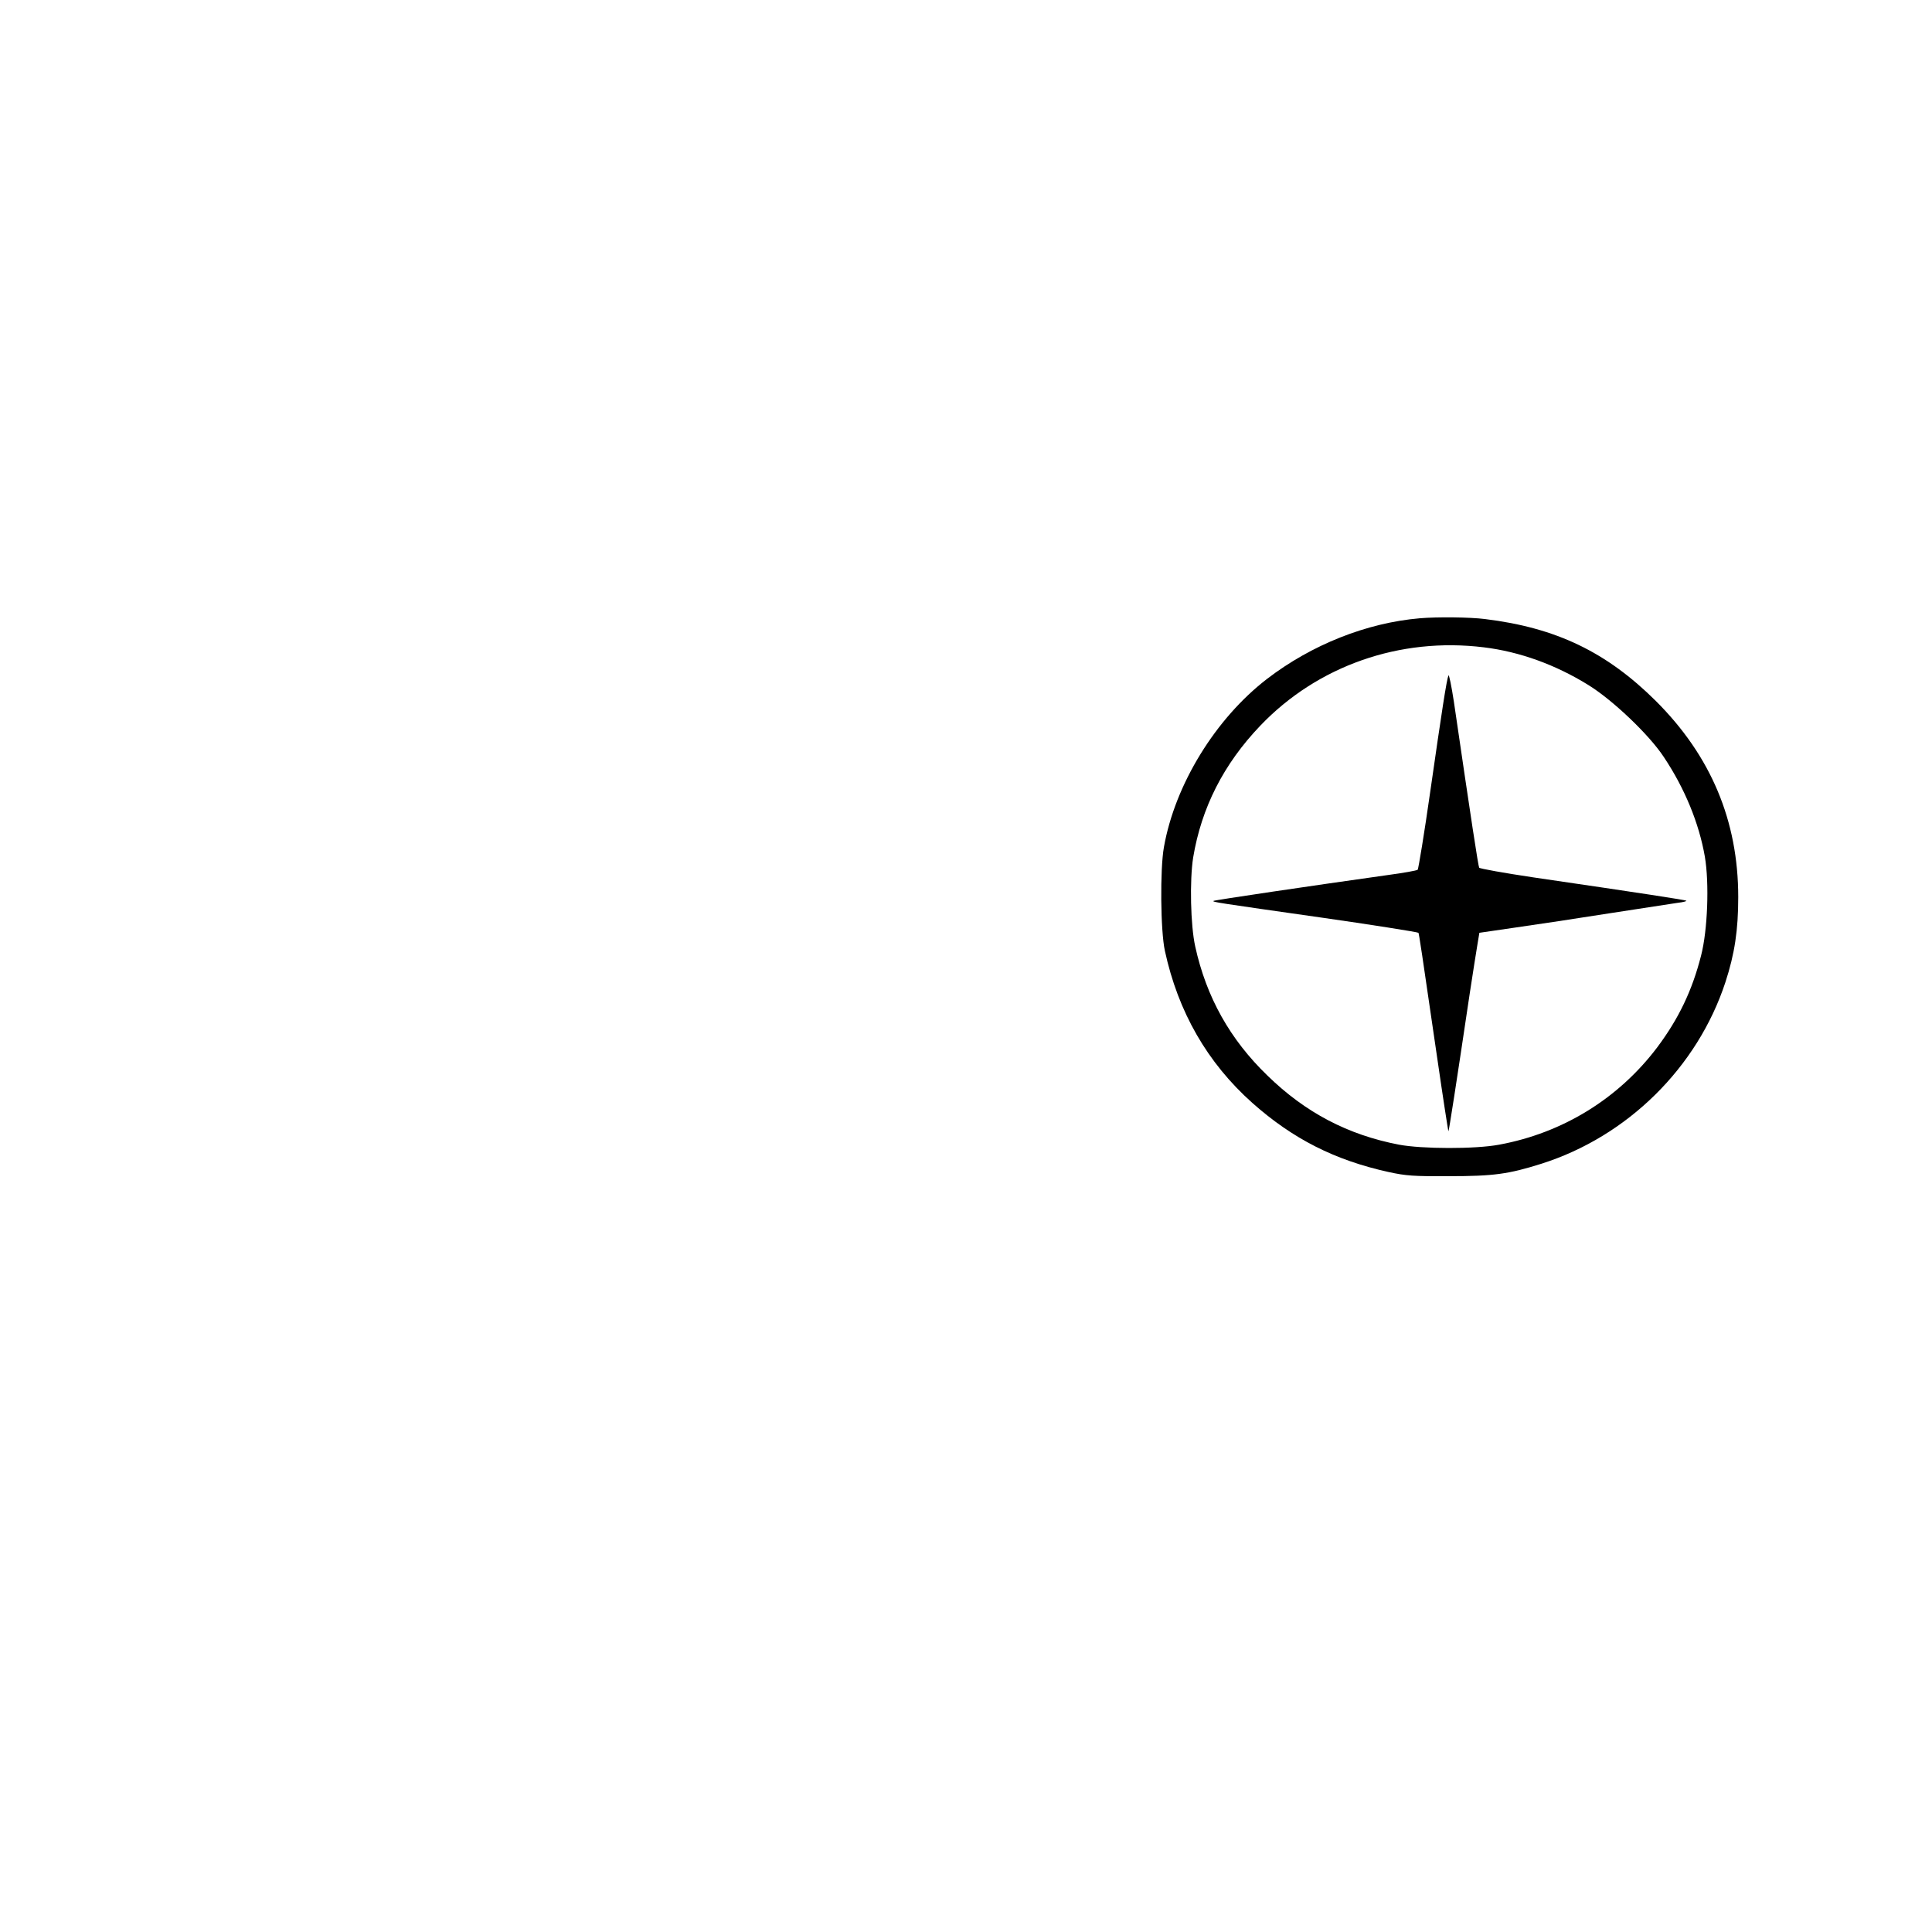
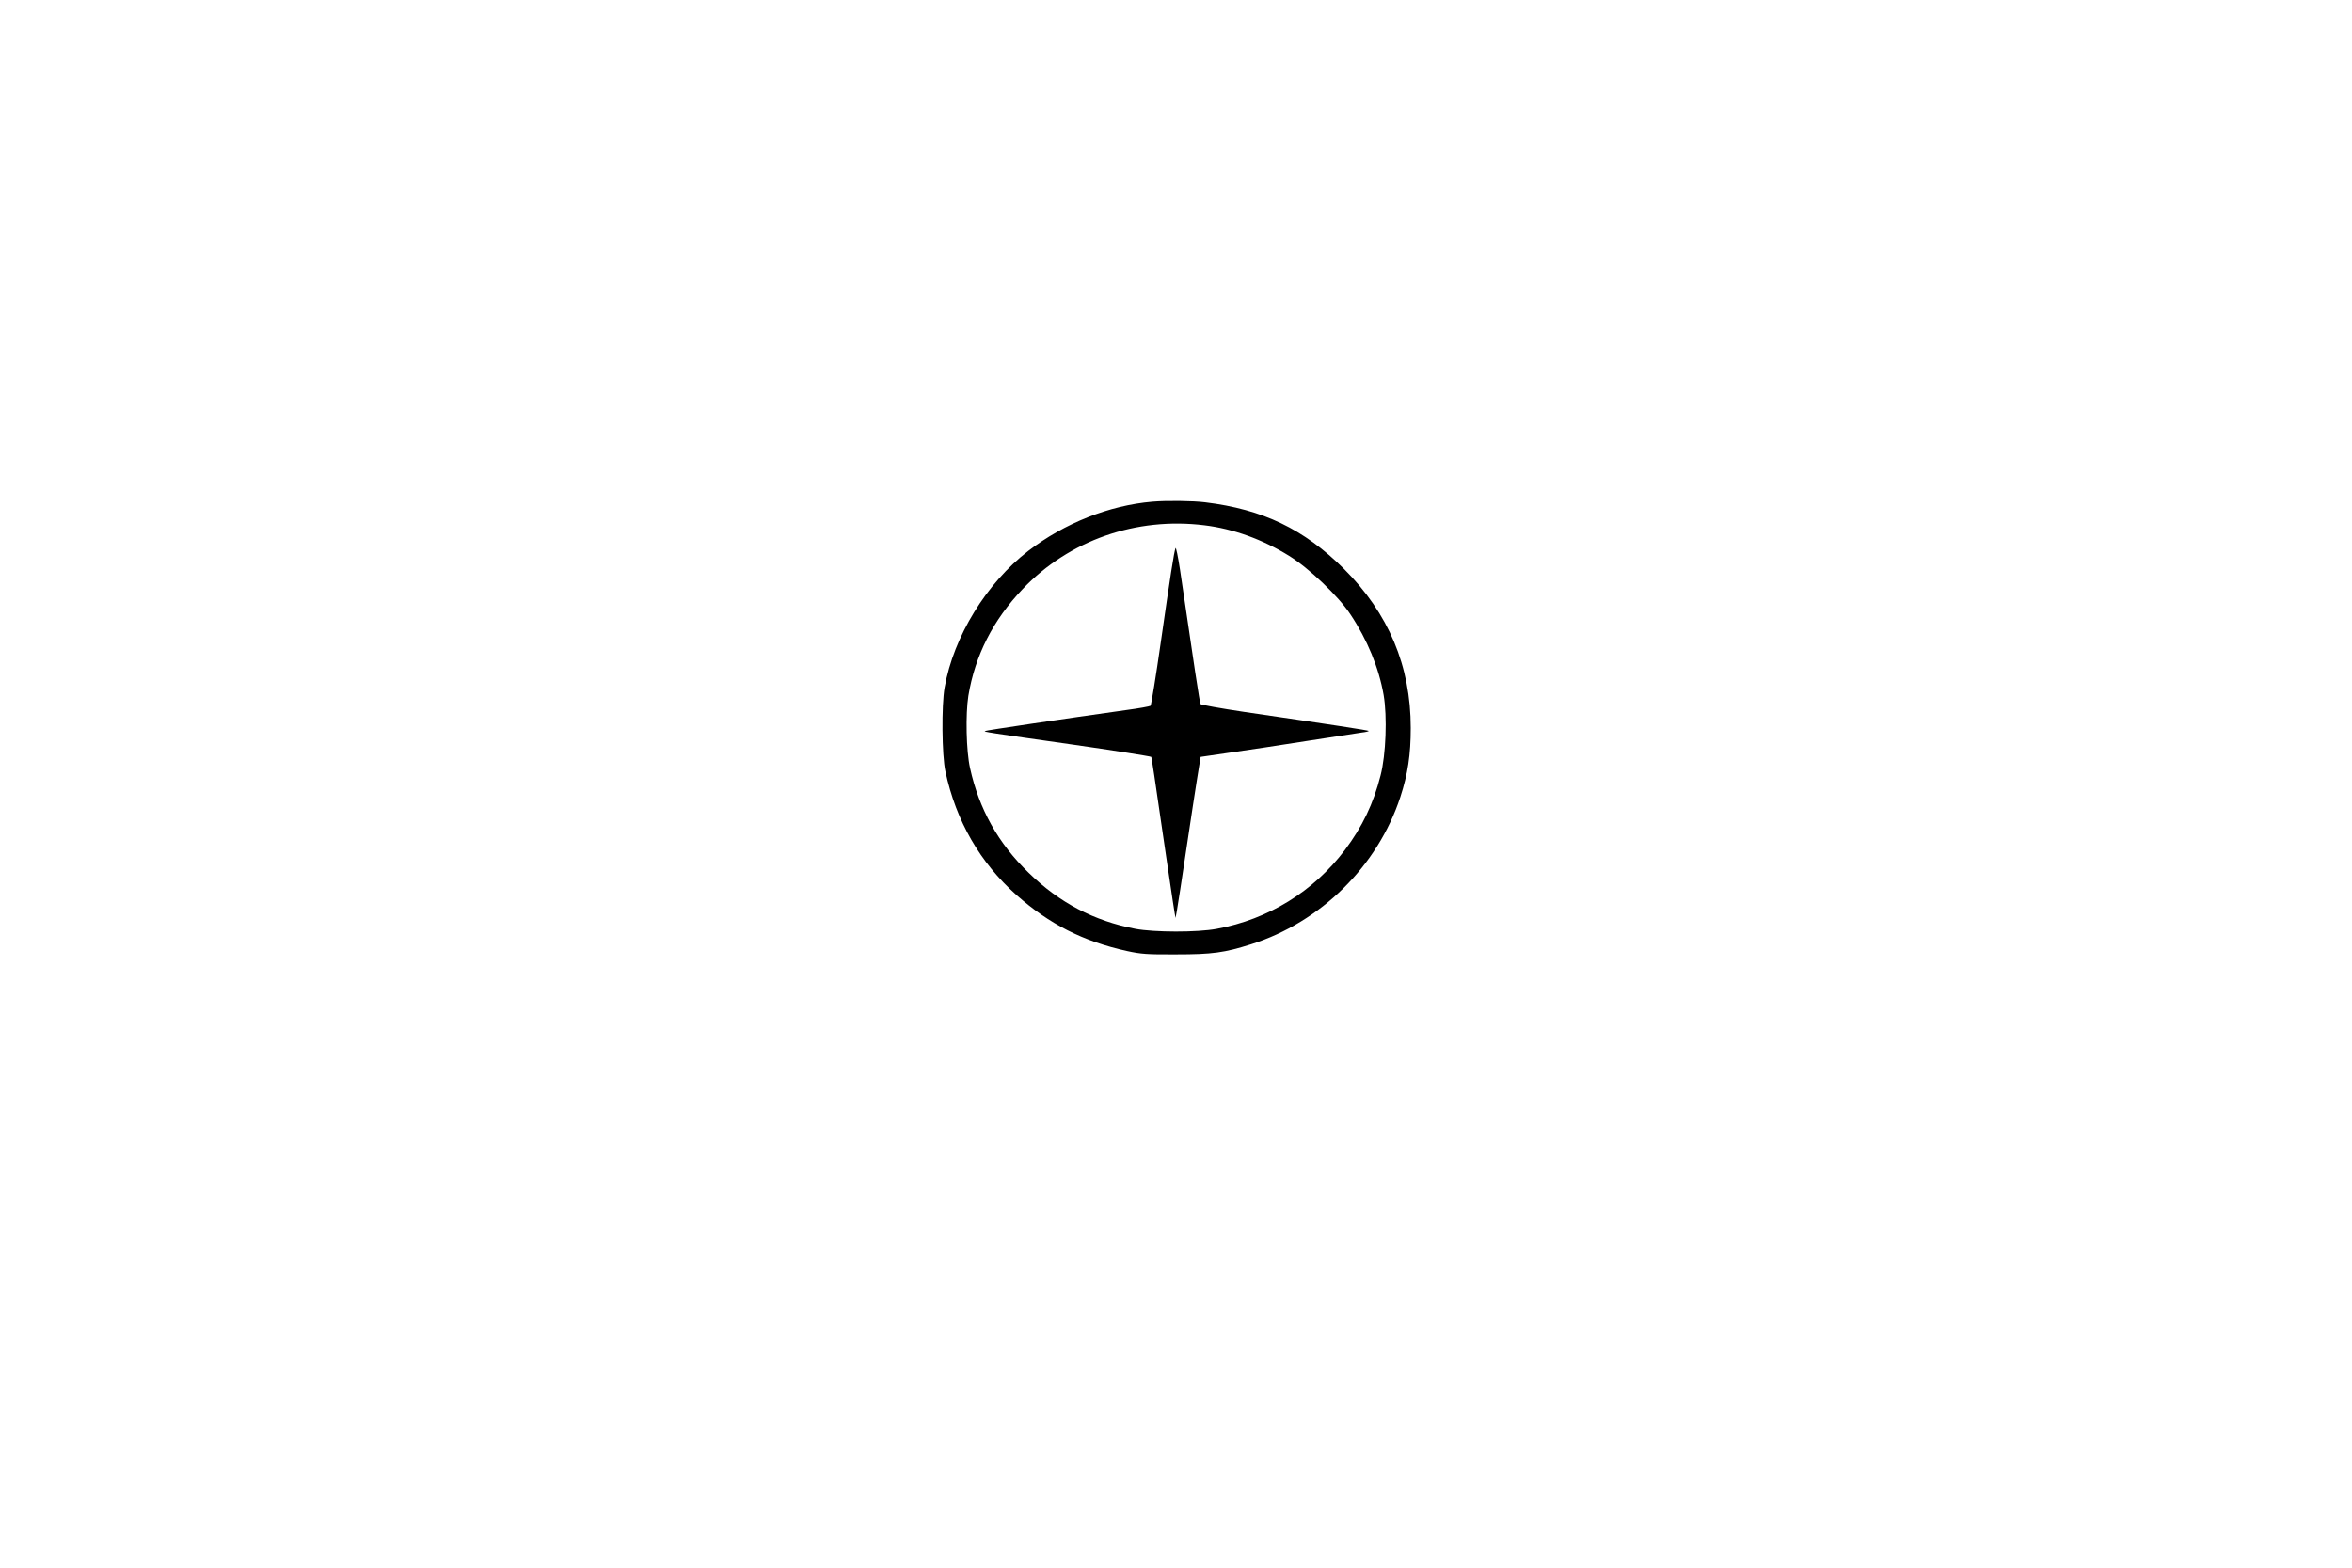
- <svg xmlns="http://www.w3.org/2000/svg" version="1.0" width="1024pt" height="1024pt" viewBox="0 0 1024 1024" preserveAspectRatio="xMidYMid meet">
+ <svg xmlns="http://www.w3.org/2000/svg" version="1.0" width="1536pt" height="1024pt" viewBox="0 0 1536 1024" preserveAspectRatio="xMidYMid meet">
  <g transform="translate(0,1024) scale(0.1,-0.1)" fill="#000000" stroke="none">
    <path d="M7525 6963 c-281 -24 -573 -140 -809 -321 -273 -210 -488 -559 -547 -892 -21 -117 -18 -444 5 -549 70 -324 225 -594 464 -807 214 -190 436 -303 722 -366 92 -20 132 -23 320 -22 237 0 316 11 490 66 457 145 827 511 975 962 49 150 68 276 68 451 0 405 -145 749 -437 1040 -261 259 -528 388 -906 434 -79 10 -252 12 -345 4z m340 -154 c189 -23 380 -92 554 -200 128 -79 322 -263 400 -382 110 -165 186 -349 217 -527 24 -141 15 -390 -20 -525 -47 -185 -119 -335 -233 -487 -205 -271 -500 -453 -837 -515 -127 -24 -409 -23 -531 0 -271 52 -496 170 -697 366 -199 192 -324 416 -383 684 -25 112 -30 351 -11 472 44 264 161 495 356 699 303 317 739 470 1185 415z" />
    <path d="M7677 6660 c-10 -25 -35 -188 -96 -613 -32 -225 -63 -412 -67 -417 -5 -4 -76 -17 -159 -28 -406 -57 -920 -133 -923 -137 -6 -6 7 -8 583 -90 232 -33 499 -75 503 -79 3 -4 17 -96 98 -653 32 -221 60 -401 61 -399 3 3 41 247 113 731 17 110 35 227 41 261 l10 60 192 28 c106 15 332 49 502 76 171 26 332 51 358 55 27 3 47 8 45 11 -5 4 -224 38 -813 124 -154 23 -282 46 -285 51 -5 8 -42 250 -134 879 -13 85 -26 148 -29 140z" />
  </g>
</svg>
